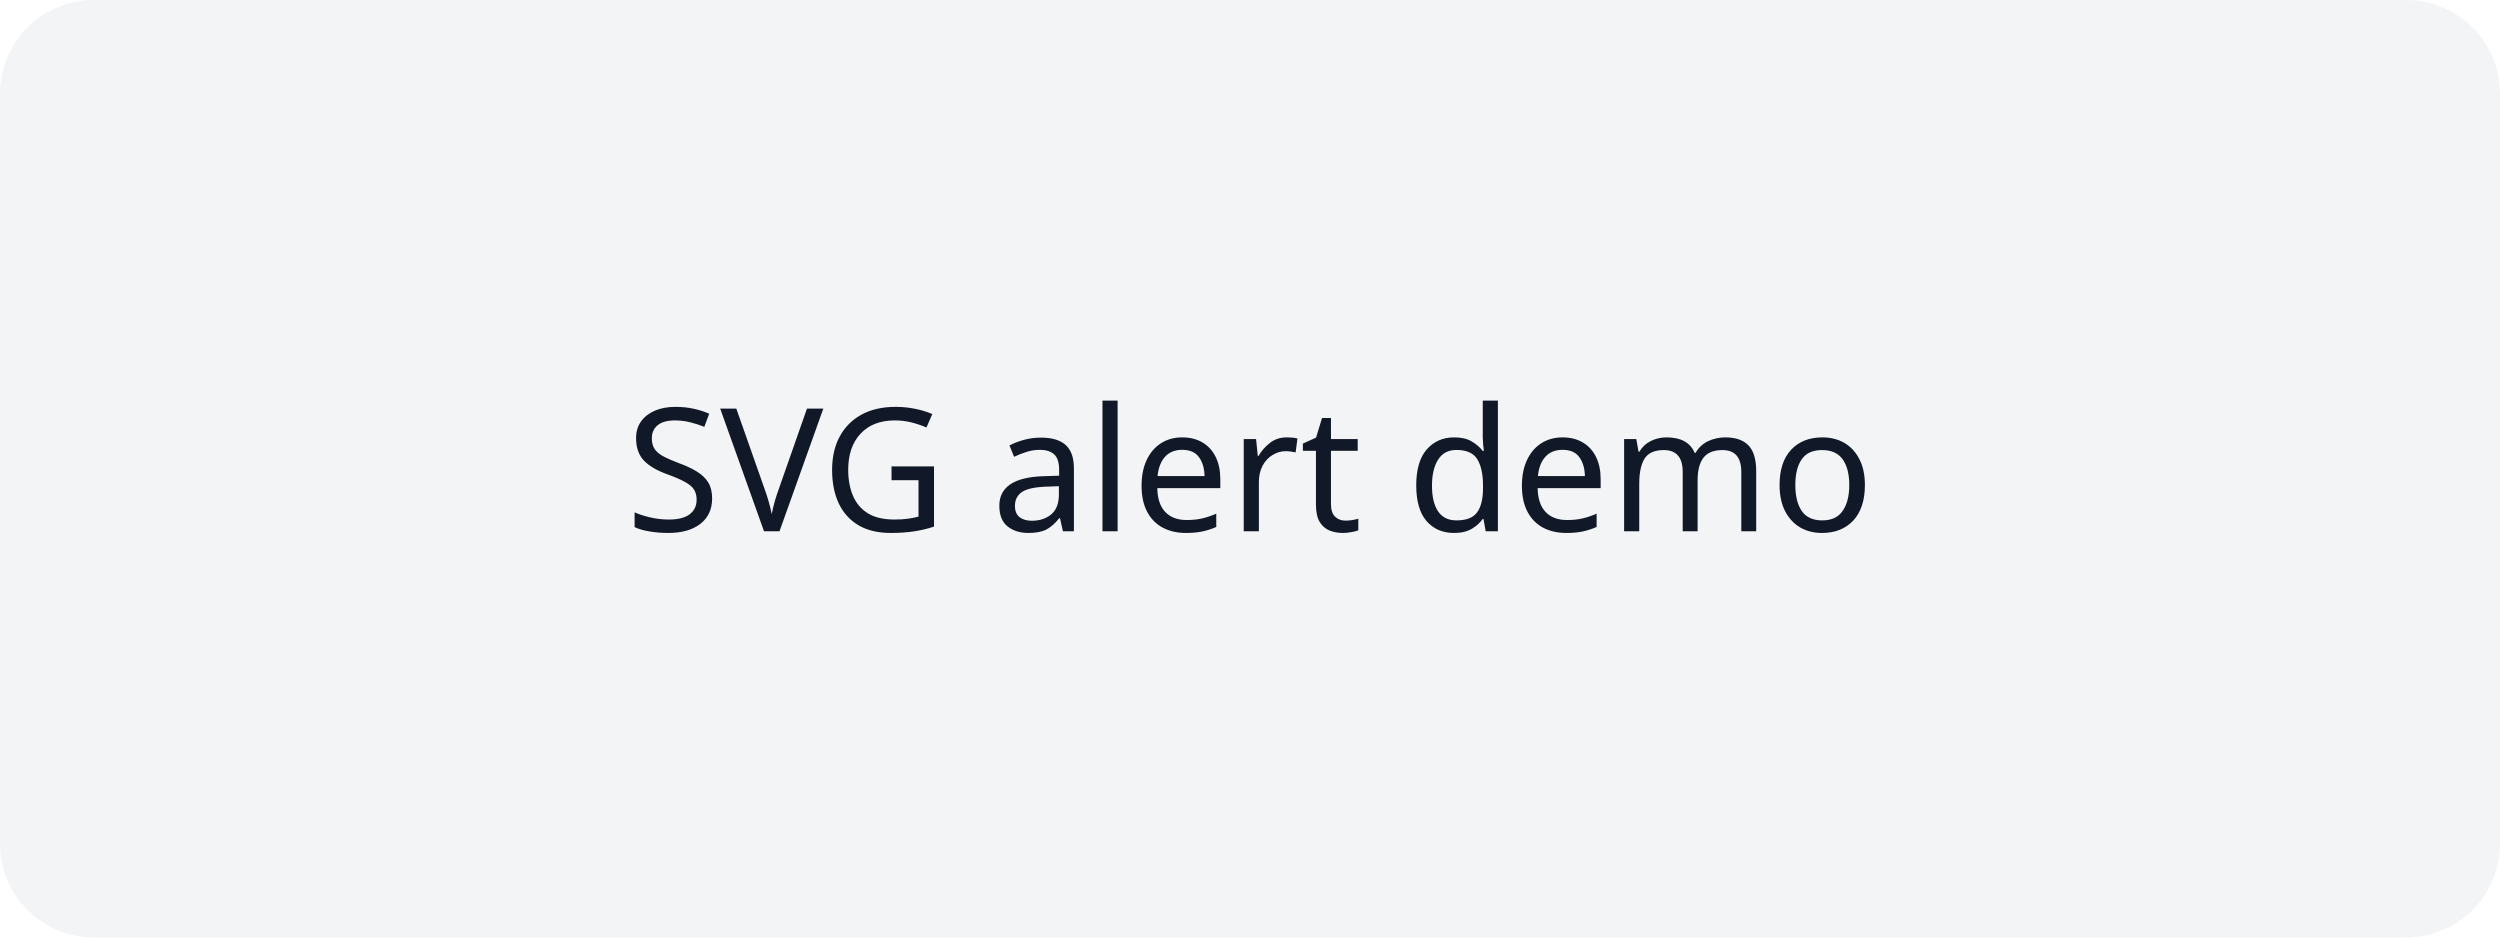
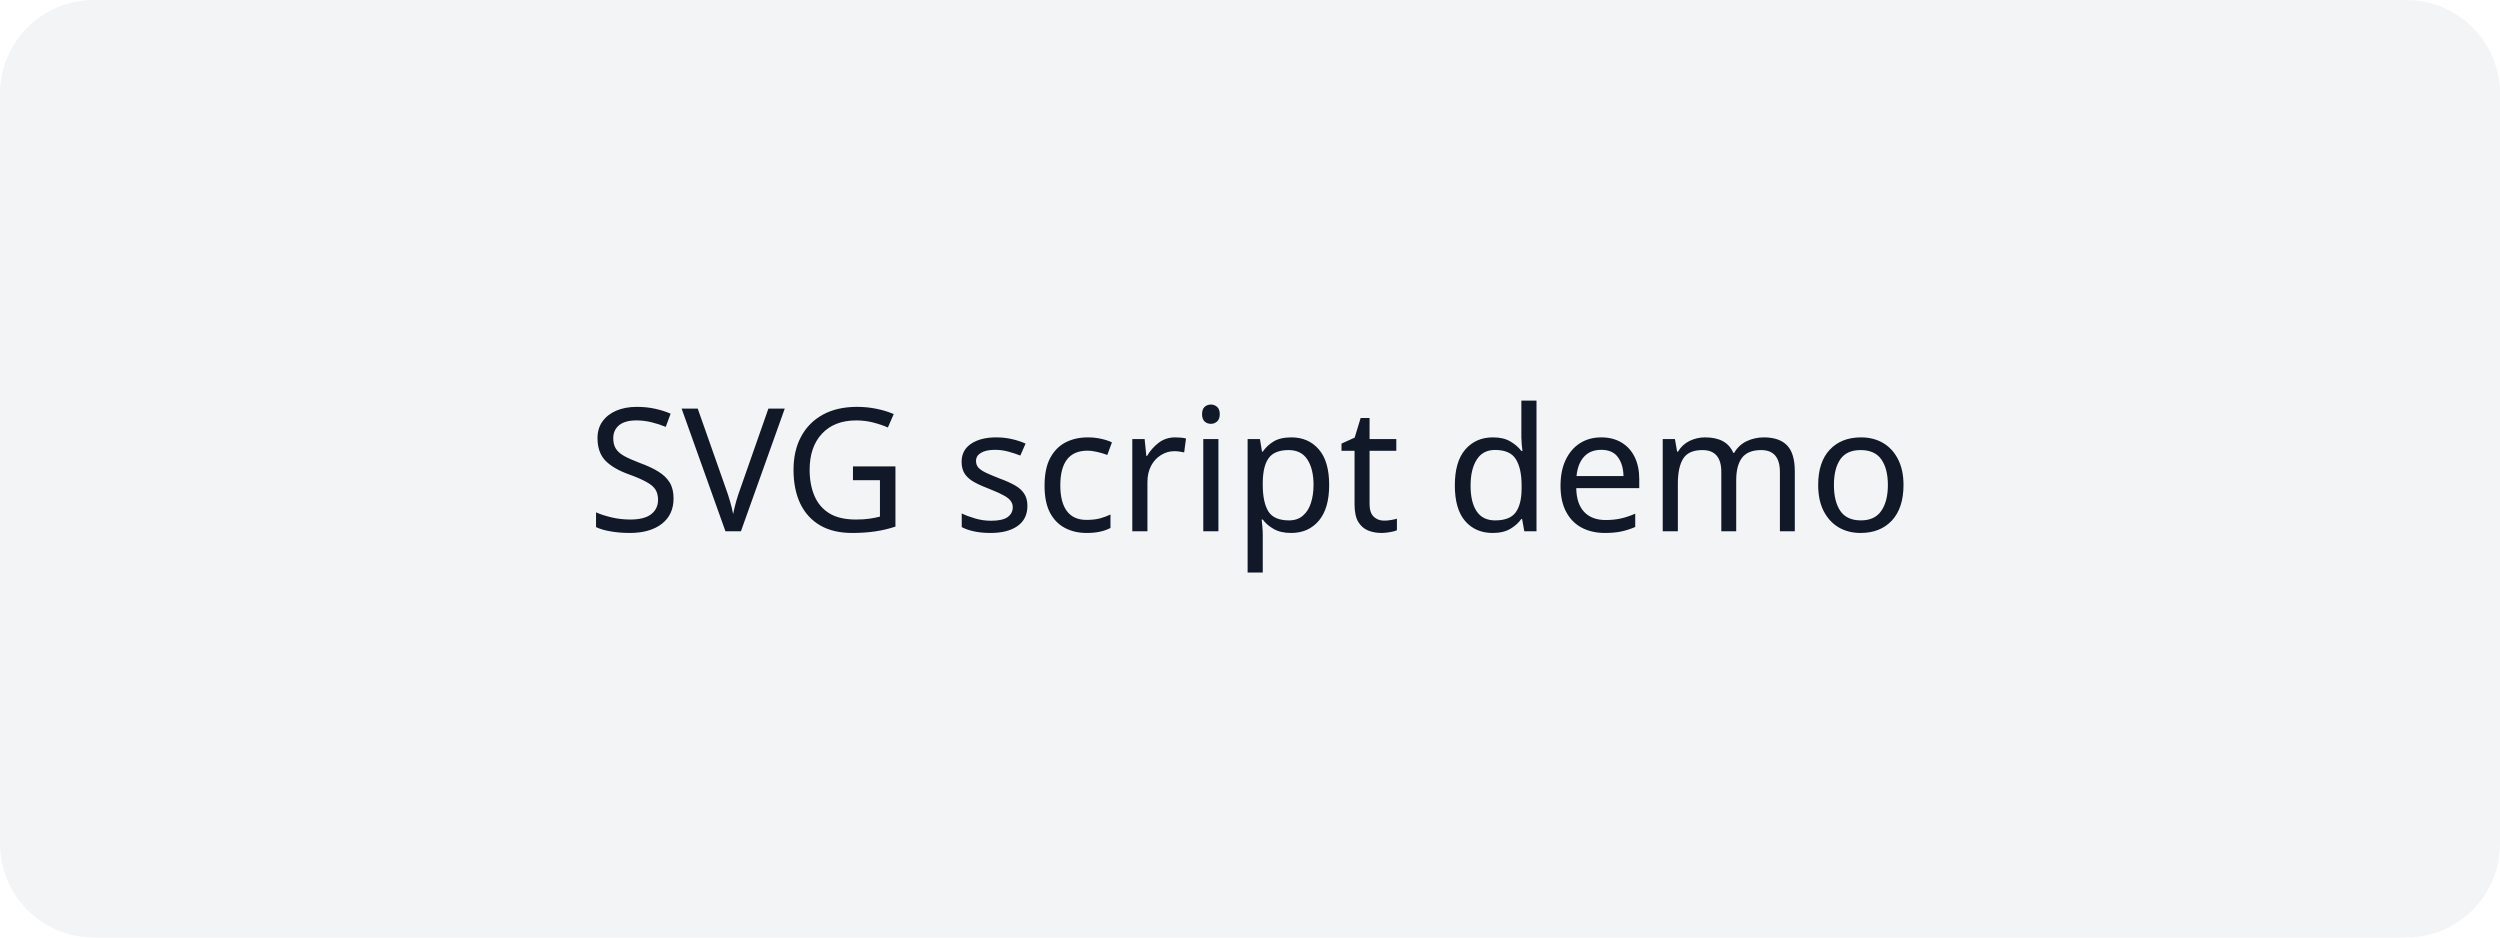
<svg xmlns="http://www.w3.org/2000/svg" width="320" height="120" viewBox="0 0 320 120">
  <rect width="320" height="120" rx="12" fill="#f3f4f6" />
-   <text x="160" y="68" text-anchor="middle" font-family="sans-serif" font-size="22" fill="#111827">SVG alert demo</text>
+   <text x="160" y="68" text-anchor="middle" font-family="sans-serif" font-size="22" fill="#111827">SVG script demo</text>
</svg>
